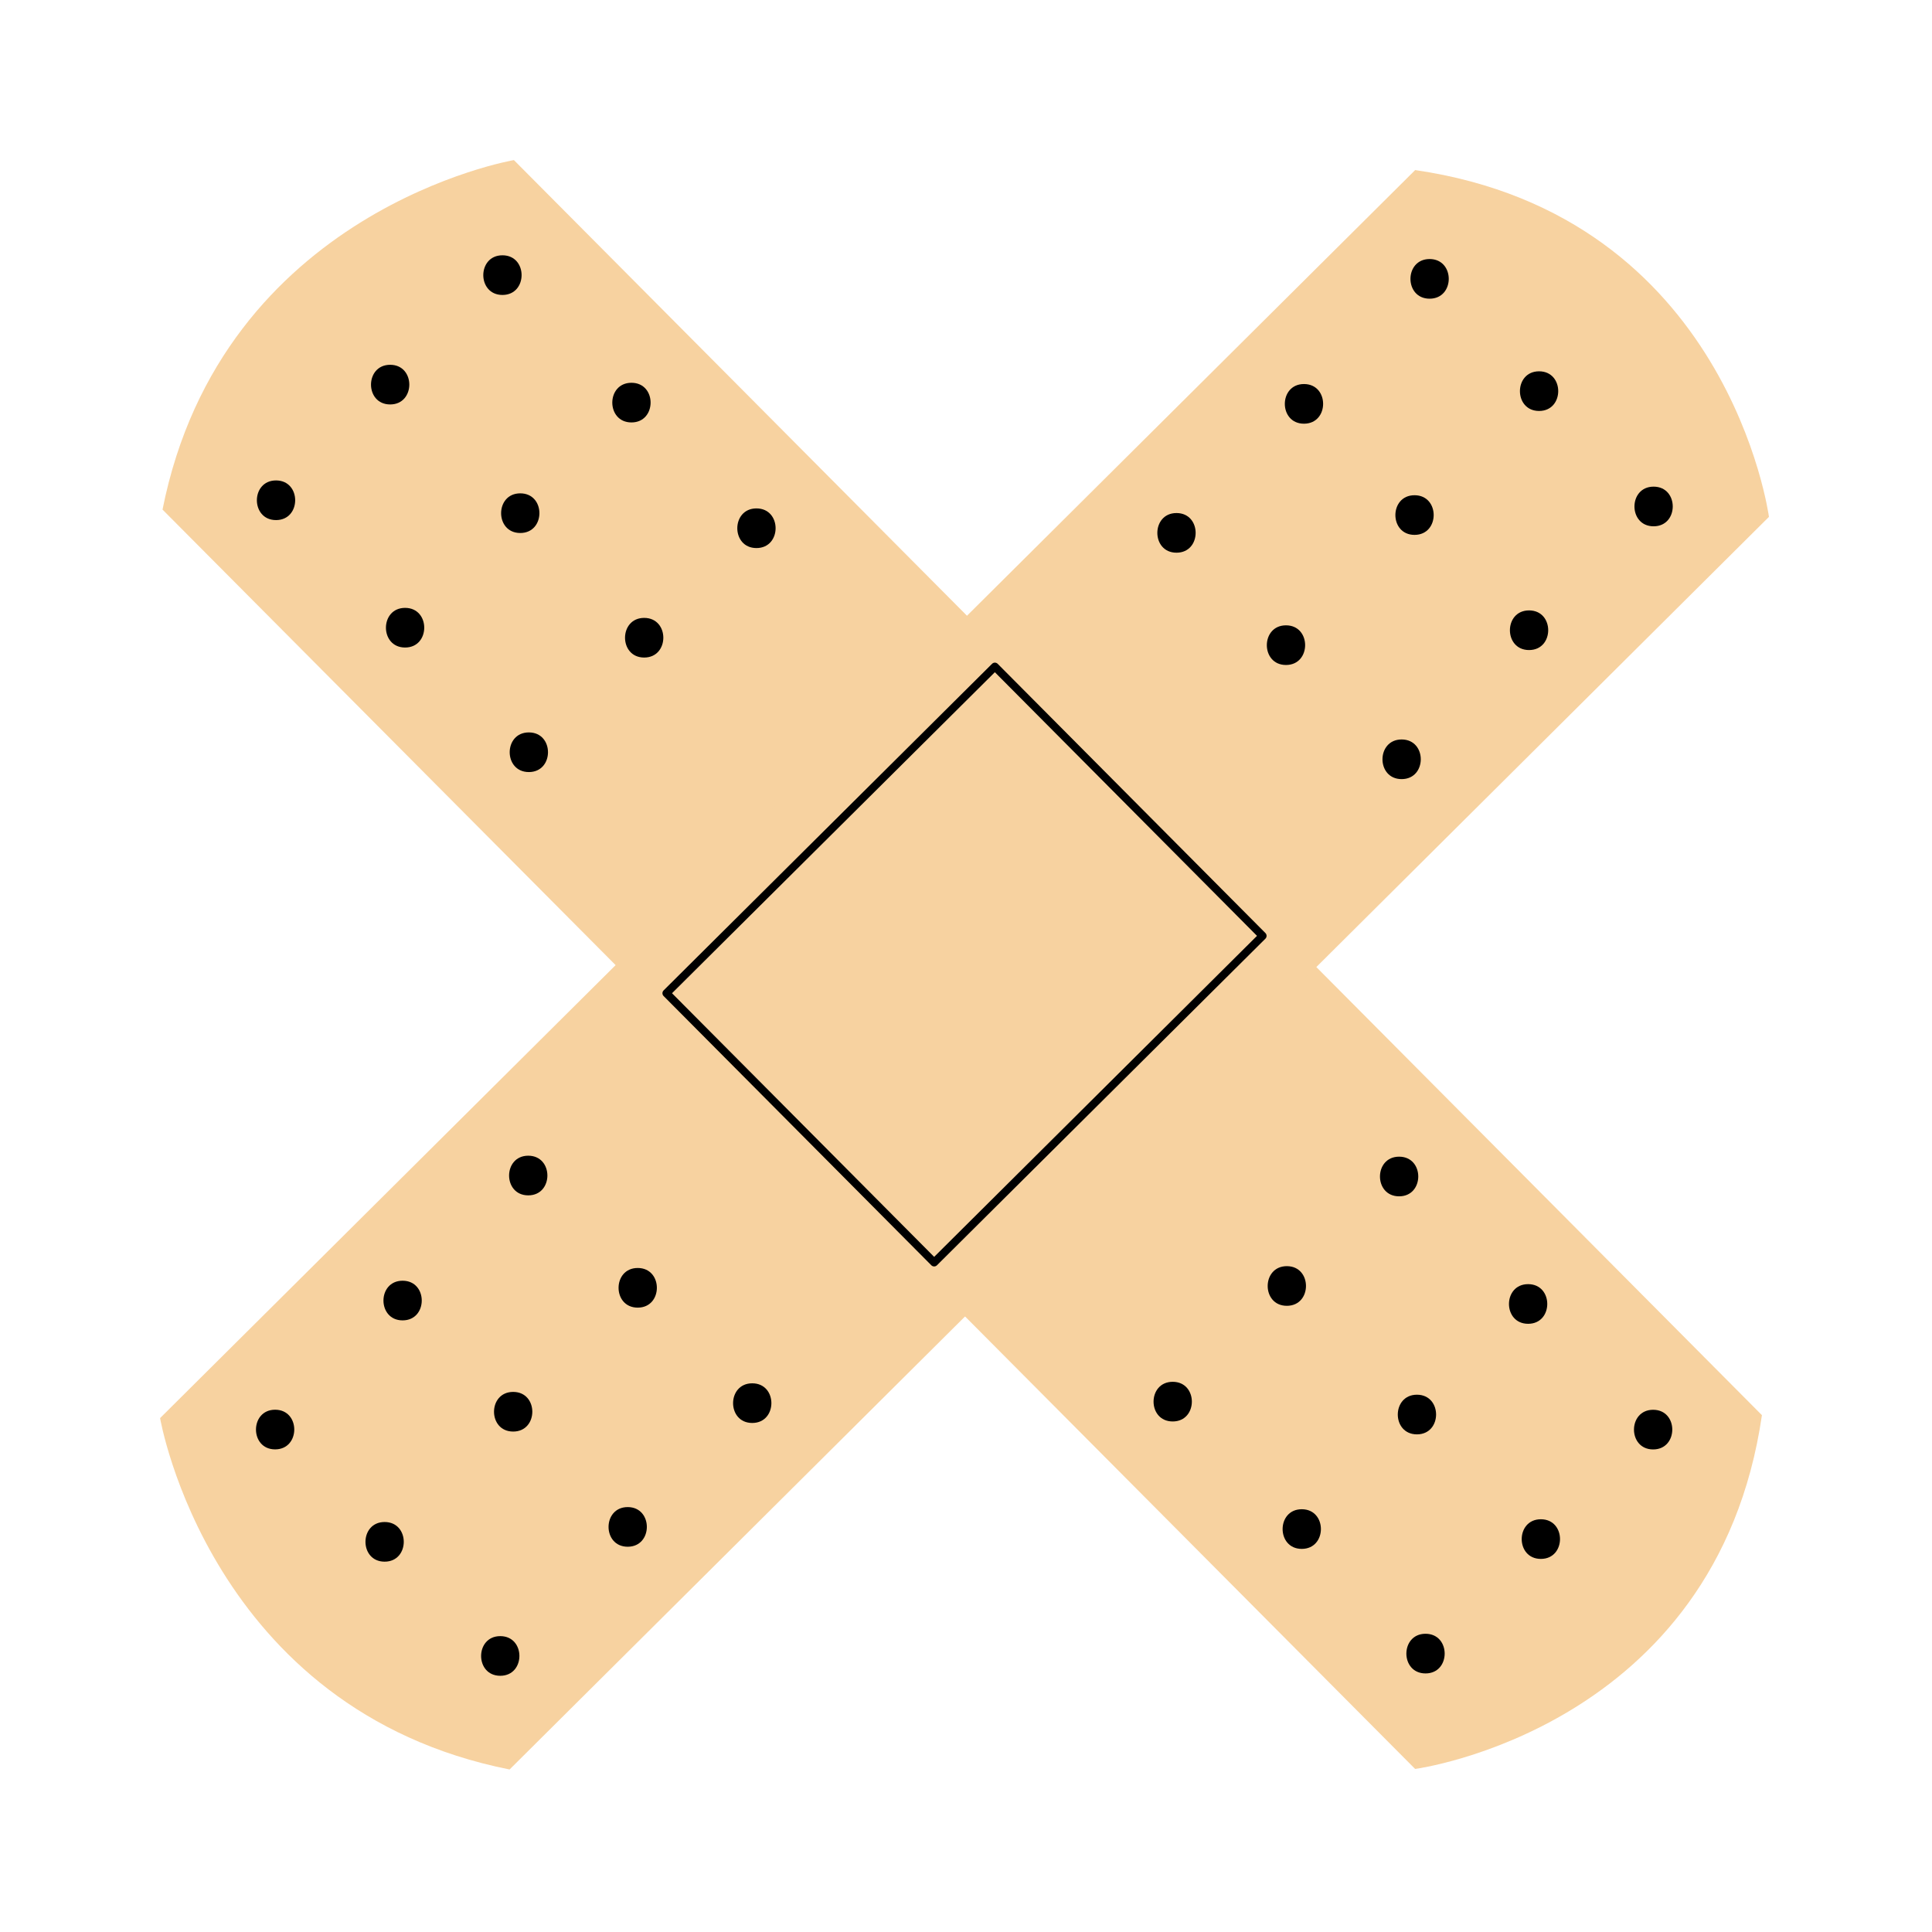
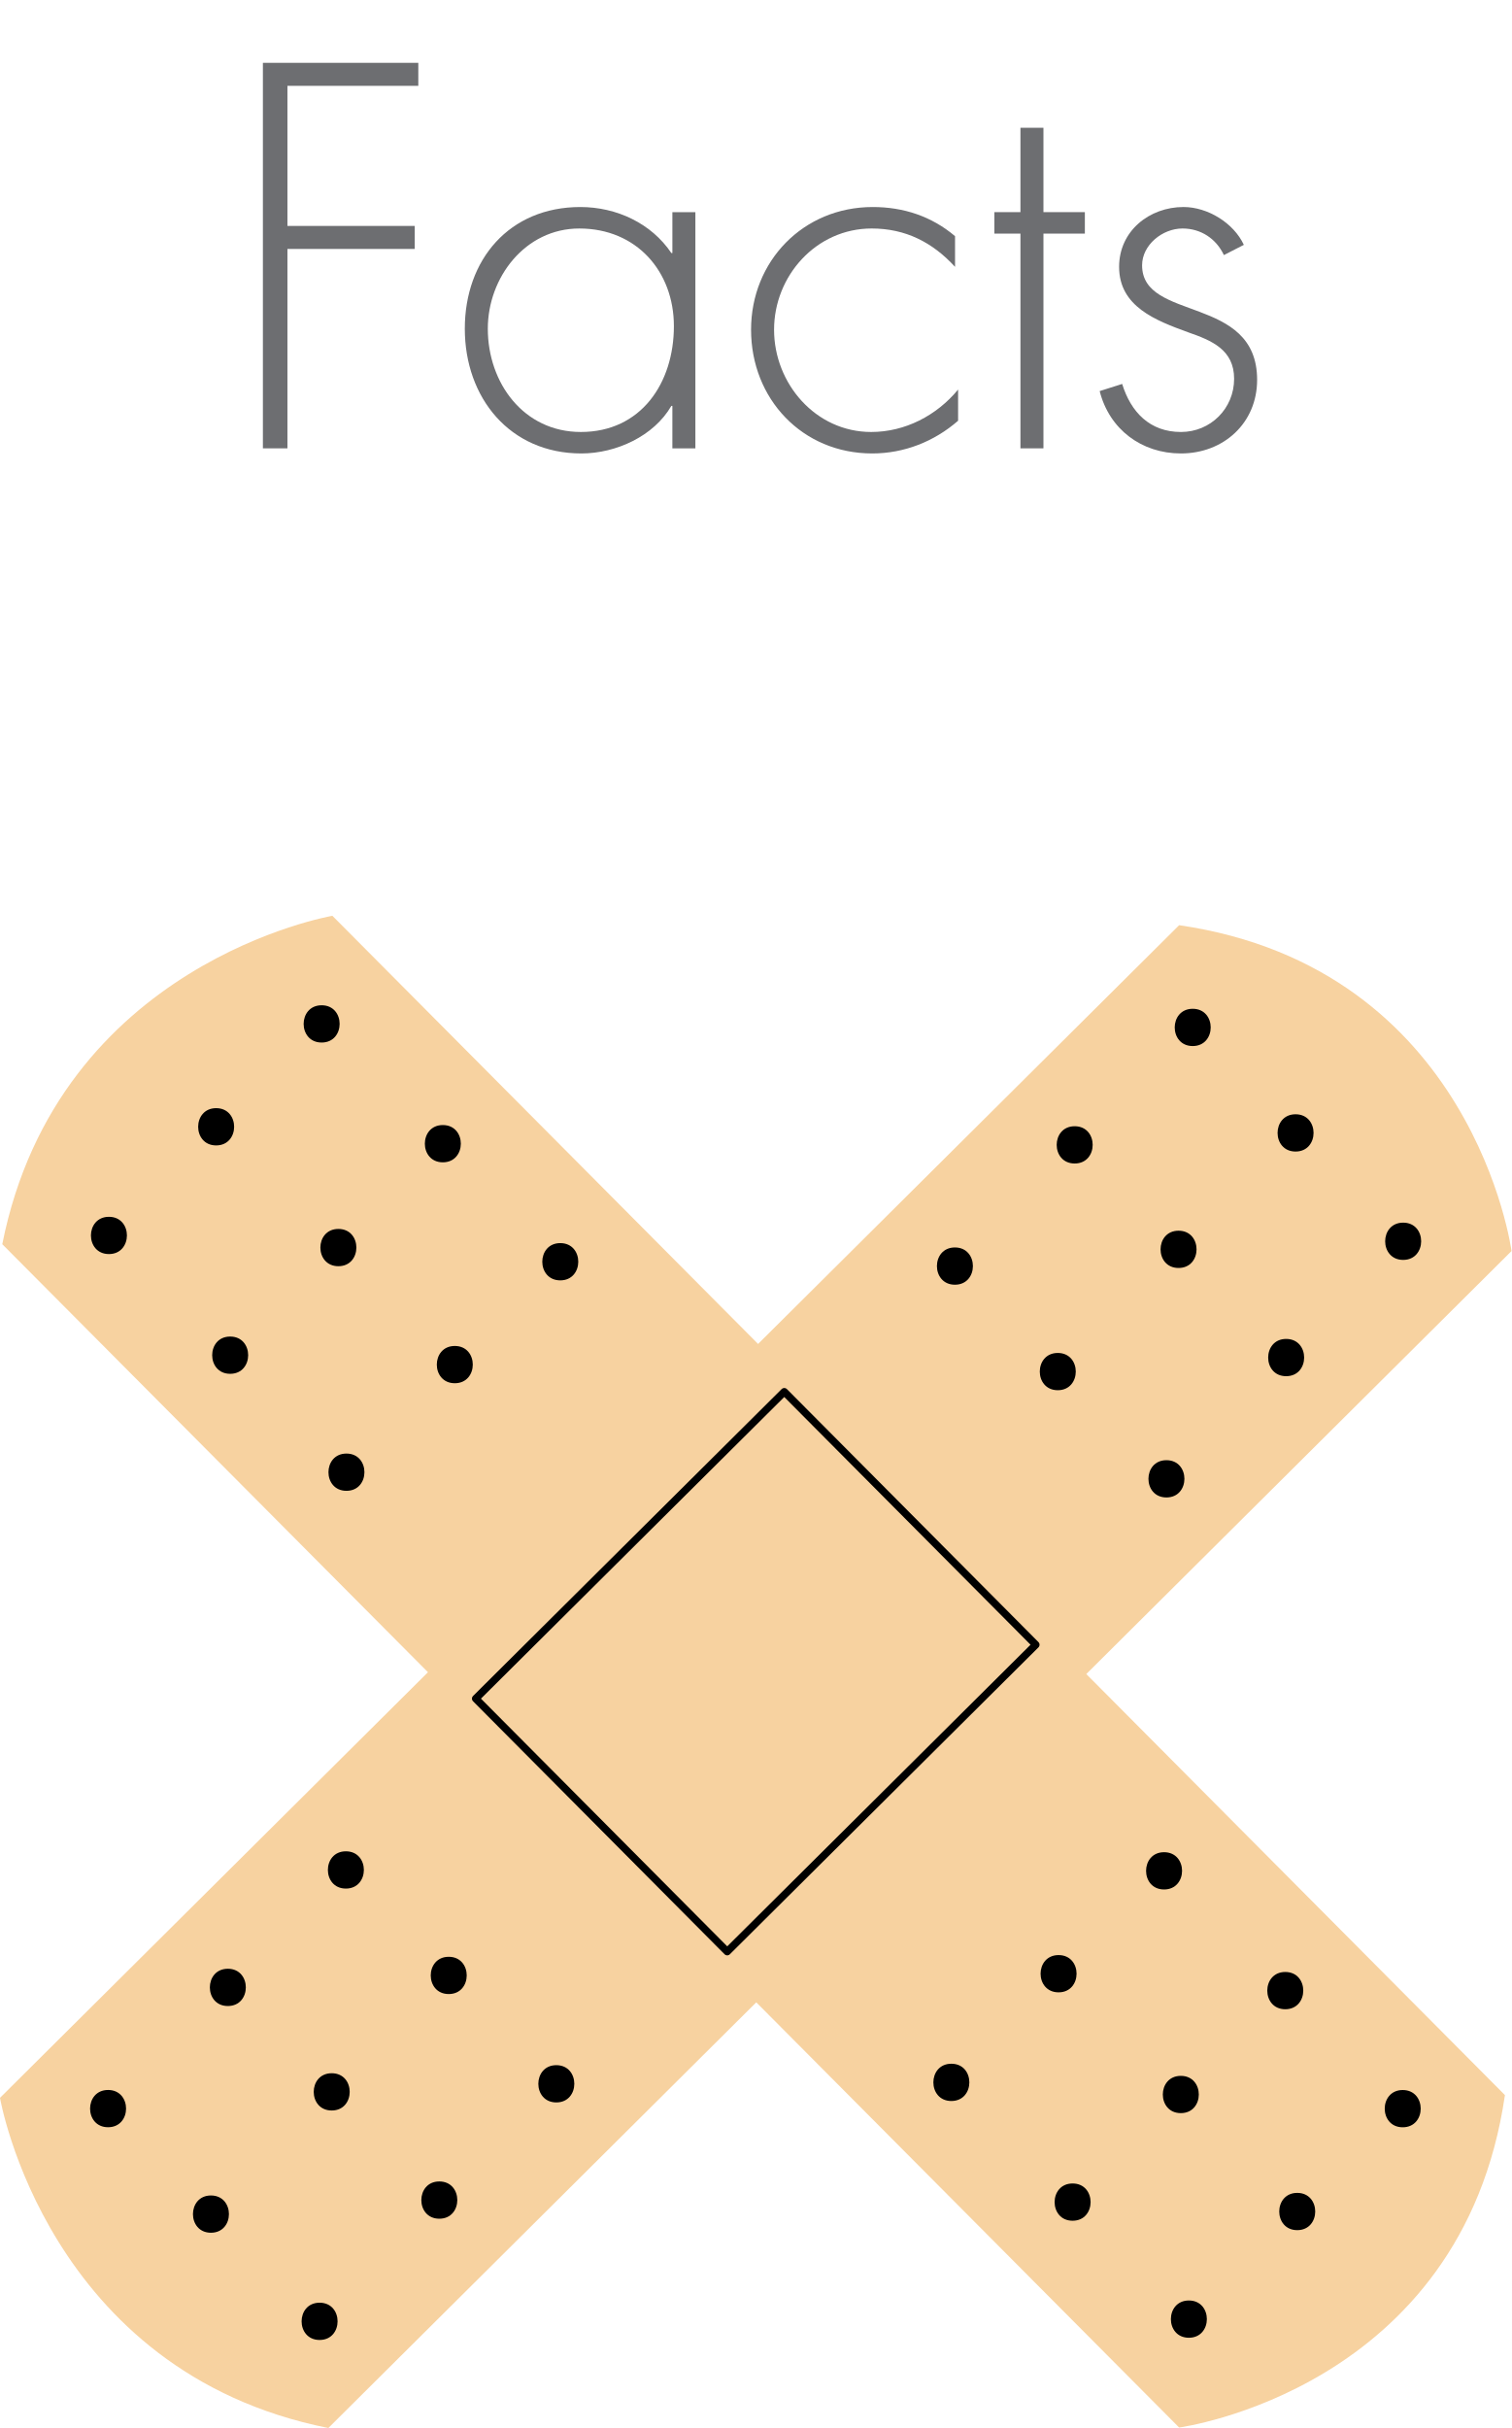
- <svg xmlns="http://www.w3.org/2000/svg" version="1.1" id="Layer_1" x="0px" y="0px" viewBox="0 0 170.445 170.445" style="enable-background:new 0 0 170.445 170.445;" xml:space="preserve">
-   <path style="fill:#F7D2A0;" d="M155.441,124.849c-4.032,27.691-30.595,31.211-30.595,31.211L14.338,44.957  c5.265-26.451,30.999-30.834,30.999-30.834L155.441,124.849" />
+ <svg xmlns="http://www.w3.org/2000/svg" version="1.1" id="Layer_1" x="0px" y="0px" viewBox="0 0 141.936 227.972" style="enable-background:new 0 0 141.936 227.972;" xml:space="preserve">
+   <path style="fill:#F7D2A0;" d="M141.317,196.714c-4.032,27.691-30.595,31.211-30.595,31.211L0.214,116.822  c5.265-26.451,30.999-30.834,30.999-30.834L141.317,196.714" />
  <g>
    <g>
-       <path d="M145.843,127.872c2.251,0,2.254-3.498,0-3.498C143.592,124.374,143.588,127.872,145.843,127.872L145.843,127.872z" />
+       <path d="M131.719,199.737c2.251,0,2.254-3.498,0-3.498C129.468,196.239,129.465,199.737,131.719,199.737L131.719,199.737z" />
    </g>
  </g>
  <g>
    <g>
-       <path d="M135.938,137.53c2.251,0,2.254-3.498,0-3.498C133.687,134.032,133.683,137.53,135.938,137.53L135.938,137.53z" />
+       <path d="M121.814,209.395c2.251,0,2.254-3.498,0-3.498C119.563,205.897,119.56,209.395,121.814,209.395L121.814,209.395z" />
    </g>
  </g>
  <g>
    <g>
-       <path d="M125.005,126.542c2.251,0,2.254-3.498,0-3.498C122.755,123.045,122.751,126.542,125.005,126.542L125.005,126.542z" />
+       <path d="M110.882,198.407c2.251,0,2.254-3.498,0-3.498C108.631,194.91,108.627,198.407,110.882,198.407L110.882,198.407z" />
    </g>
  </g>
  <g>
    <g>
-       <path d="M134.814,116.788c2.251,0,2.254-3.498,0-3.498C132.564,113.29,132.56,116.788,134.814,116.788L134.814,116.788z" />
+       <path d="M120.691,188.653c2.251,0,2.254-3.498,0-3.498C118.44,185.156,118.436,188.653,120.691,188.653L120.691,188.653z" />
    </g>
  </g>
  <g>
    <g>
-       <path d="M123.433,105.542c2.251,0,2.254-3.498,0-3.498C121.183,102.044,121.179,105.542,123.433,105.542L123.433,105.542z" />
+       <path d="M109.31,177.407c2.251,0,2.254-3.498,0-3.498C107.059,173.909,107.055,177.407,109.31,177.407L109.31,177.407z" />
    </g>
  </g>
  <g>
    <g>
-       <path d="M113.527,115.201c2.251,0,2.254-3.498,0-3.498C111.277,111.704,111.273,115.201,113.527,115.201L113.527,115.201z" />
+       <path d="M99.404,187.066c2.251,0,2.254-3.498,0-3.498C97.153,183.569,97.149,187.066,99.404,187.066L99.404,187.066z" />
    </g>
  </g>
  <g>
    <g>
-       <path d="M125.763,147.633c2.251,0,2.254-3.498,0-3.498C123.512,144.135,123.508,147.633,125.763,147.633L125.763,147.633z" />
+       <path d="M111.639,219.498c2.251,0,2.254-3.498,0-3.498C109.388,216,109.385,219.498,111.639,219.498L111.639,219.498z" />
    </g>
  </g>
  <g>
    <g>
-       <path d="M114.844,136.646c2.251,0,2.254-3.498,0-3.498C112.594,133.148,112.59,136.646,114.844,136.646L114.844,136.646z" />
+       <path d="M100.721,208.511c2.251,0,2.254-3.498,0-3.498C98.47,205.013,98.466,208.511,100.721,208.511L100.721,208.511z" />
    </g>
  </g>
  <g>
    <g>
-       <path d="M103.459,125.404c2.251,0,2.254-3.498,0-3.498C101.208,121.906,101.204,125.404,103.459,125.404L103.459,125.404z" />
+       <path d="M89.335,197.269c2.251,0,2.254-3.498,0-3.498C87.085,193.771,87.081,197.269,89.335,197.269L89.335,197.269z" />
    </g>
  </g>
  <g>
    <g>
-       <path d="M66.736,48.351c2.251,0,2.254-3.498,0-3.498C64.485,44.854,64.482,48.351,66.736,48.351L66.736,48.351z" />
+       <path d="M52.612,120.217c2.251,0,2.254-3.498,0-3.498C50.362,116.719,50.358,120.217,52.612,120.217L52.612,120.217z" />
    </g>
  </g>
  <g>
    <g>
-       <path d="M56.831,58.01c2.251,0,2.254-3.498,0-3.498C54.58,54.512,54.577,58.01,56.831,58.01L56.831,58.01z" />
+       <path d="M42.707,129.875c2.251,0,2.254-3.498,0-3.498C40.457,126.377,40.453,129.875,42.707,129.875L42.707,129.875z" />
    </g>
  </g>
  <g>
    <g>
-       <path d="M45.899,47.022c2.251,0,2.254-3.498,0-3.498C43.648,43.524,43.644,47.022,45.899,47.022L45.899,47.022z" />
+       <path d="M31.775,118.887c2.251,0,2.254-3.498,0-3.498C29.524,115.389,29.52,118.887,31.775,118.887L31.775,118.887z" />
    </g>
  </g>
  <g>
    <g>
-       <path d="M55.708,37.268c2.251,0,2.254-3.498,0-3.498C53.457,33.77,53.453,37.268,55.708,37.268L55.708,37.268z" />
+       <path d="M41.584,109.133c2.251,0,2.254-3.498,0-3.498C39.333,105.635,39.33,109.133,41.584,109.133L41.584,109.133z" />
    </g>
  </g>
  <g>
    <g>
-       <path d="M44.327,26.021c2.251,0,2.254-3.498,0-3.498C42.076,22.523,42.072,26.021,44.327,26.021L44.327,26.021z" />
+       <path d="M30.203,97.886c2.251,0,2.254-3.498,0-3.498C27.952,94.388,27.948,97.886,30.203,97.886L30.203,97.886z" />
    </g>
  </g>
  <g>
    <g>
-       <path d="M34.421,35.681c2.251,0,2.254-3.498,0-3.498C32.17,32.183,32.166,35.681,34.421,35.681L34.421,35.681z" />
+       <path d="M20.297,107.546c2.251,0,2.254-3.498,0-3.498C18.046,104.048,18.043,107.546,20.297,107.546L20.297,107.546z" />
    </g>
  </g>
  <g>
    <g>
-       <path d="M46.656,68.113c2.251,0,2.254-3.498,0-3.498C44.405,64.615,44.402,68.113,46.656,68.113L46.656,68.113z" />
+       <path d="M32.532,139.978c2.251,0,2.254-3.498,0-3.498C30.282,136.48,30.278,139.978,32.532,139.978L32.532,139.978z" />
    </g>
  </g>
  <g>
    <g>
-       <path d="M35.738,57.126c2.251,0,2.254-3.498,0-3.498C33.487,53.628,33.483,57.126,35.738,57.126L35.738,57.126z" />
+       <path d="M21.614,128.991c2.251,0,2.254-3.498,0-3.498C19.363,125.493,19.36,128.991,21.614,128.991L21.614,128.991z" />
    </g>
  </g>
  <g>
    <g>
-       <path d="M24.352,45.883c2.251,0,2.254-3.498,0-3.498C22.101,42.386,22.098,45.883,24.352,45.883L24.352,45.883z" />
+       <path d="M10.229,117.748c2.251,0,2.254-3.498,0-3.498C7.978,114.251,7.974,117.748,10.229,117.748L10.229,117.748z" />
    </g>
  </g>
-   <path style="fill:#F7D2A0;" d="M124.849,15.004c27.691,4.032,31.211,30.595,31.211,30.595L44.957,156.107  c-26.451-5.265-30.834-30.999-30.834-30.999L124.849,15.004" />
+   <path style="fill:#F7D2A0;" d="M110.725,86.869c27.691,4.032,31.211,30.595,31.211,30.595L30.834,227.972  C4.383,222.707,0,196.972,0,196.972L110.725,86.869" />
  <g>
    <g>
-       <path d="M126.123,26.351c2.251,0,2.254-3.498,0-3.498C123.872,22.853,123.869,26.351,126.123,26.351L126.123,26.351z" />
+       <path d="M111.999,98.216c2.251,0,2.254-3.498,0-3.498C109.749,94.718,109.745,98.216,111.999,98.216L111.999,98.216z" />
    </g>
  </g>
  <g>
    <g>
-       <path d="M135.781,36.256c2.251,0,2.254-3.498,0-3.498C133.531,32.758,133.527,36.256,135.781,36.256L135.781,36.256z" />
+       <path d="M121.658,108.121c2.251,0,2.254-3.498,0-3.498C119.407,104.623,119.403,108.121,121.658,108.121L121.658,108.121z" />
    </g>
  </g>
  <g>
    <g>
-       <path d="M124.793,47.188c2.251,0,2.254-3.498,0-3.498C122.543,43.69,122.539,47.188,124.793,47.188L124.793,47.188z" />
+       <path d="M110.67,119.053c2.251,0,2.254-3.498,0-3.498C108.419,115.555,108.415,119.053,110.67,119.053L110.67,119.053z" />
    </g>
  </g>
  <g>
    <g>
-       <path d="M115.039,37.379c2.251,0,2.254-3.498,0-3.498C112.789,33.881,112.785,37.379,115.039,37.379L115.039,37.379z" />
+       <path d="M100.916,109.244c2.251,0,2.254-3.498,0-3.498C98.665,105.746,98.661,109.244,100.916,109.244L100.916,109.244z" />
    </g>
  </g>
  <g>
    <g>
-       <path d="M103.793,48.76c2.251,0,2.254-3.498,0-3.498C101.542,45.262,101.538,48.76,103.793,48.76L103.793,48.76z" />
+       <path d="M89.669,120.625c2.251,0,2.254-3.498,0-3.498C87.418,117.127,87.415,120.625,89.669,120.625L89.669,120.625z" />
    </g>
  </g>
  <g>
    <g>
-       <path d="M113.452,58.666c2.251,0,2.254-3.498,0-3.498C111.202,55.168,111.198,58.666,113.452,58.666L113.452,58.666z" />
+       <path d="M99.329,130.531c2.251,0,2.254-3.498,0-3.498C97.078,127.033,97.074,130.531,99.329,130.531L99.329,130.531z" />
    </g>
  </g>
  <g>
    <g>
-       <path d="M145.884,46.431c2.251,0,2.254-3.498,0-3.498C143.634,42.933,143.63,46.431,145.884,46.431L145.884,46.431z" />
+       <path d="M131.761,118.296c2.251,0,2.254-3.498,0-3.498C129.51,114.798,129.506,118.296,131.761,118.296L131.761,118.296z" />
    </g>
  </g>
  <g>
    <g>
-       <path d="M134.897,57.349c2.251,0,2.254-3.498,0-3.498C132.647,53.851,132.643,57.349,134.897,57.349L134.897,57.349z" />
+       <path d="M120.774,129.214c2.251,0,2.254-3.498,0-3.498C118.523,125.716,118.519,129.214,120.774,129.214L120.774,129.214z" />
    </g>
  </g>
  <g>
    <g>
-       <path d="M123.655,68.735c2.251,0,2.254-3.498,0-3.498C121.404,65.237,121.4,68.735,123.655,68.735L123.655,68.735z" />
+       <path d="M109.531,140.6c2.251,0,2.254-3.498,0-3.498C107.281,137.102,107.277,140.6,109.531,140.6L109.531,140.6z" />
    </g>
  </g>
  <g>
    <g>
-       <path d="M46.603,105.457c2.251,0,2.254-3.498,0-3.498C44.352,101.96,44.348,105.457,46.603,105.457L46.603,105.457z" />
+       <path d="M32.479,177.323c2.251,0,2.254-3.498,0-3.498C30.228,173.825,30.225,177.323,32.479,177.323L32.479,177.323z" />
    </g>
  </g>
  <g>
    <g>
-       <path d="M56.261,115.362c2.251,0,2.254-3.498,0-3.498C54.01,111.865,54.006,115.362,56.261,115.362L56.261,115.362z" />
+       <path d="M42.137,187.227c2.251,0,2.254-3.498,0-3.498C39.886,183.73,39.883,187.227,42.137,187.227L42.137,187.227z" />
    </g>
  </g>
  <g>
    <g>
-       <path d="M45.273,126.295c2.251,0,2.254-3.498,0-3.498C43.022,122.797,43.019,126.295,45.273,126.295L45.273,126.295z" />
+       <path d="M31.149,198.16c2.251,0,2.254-3.498,0-3.498C28.899,194.662,28.895,198.16,31.149,198.16L31.149,198.16z" />
    </g>
  </g>
  <g>
    <g>
-       <path d="M35.519,116.486c2.251,0,2.254-3.498,0-3.498C33.268,112.988,33.265,116.486,35.519,116.486L35.519,116.486z" />
+       <path d="M21.395,188.351c2.251,0,2.254-3.498,0-3.498C19.145,184.853,19.141,188.351,21.395,188.351L21.395,188.351z" />
    </g>
  </g>
  <g>
    <g>
-       <path d="M24.272,127.867c2.251,0,2.254-3.498,0-3.498C22.022,124.369,22.018,127.867,24.272,127.867L24.272,127.867z" />
+       <path d="M10.149,199.732c2.251,0,2.254-3.498,0-3.498C7.898,196.234,7.894,199.732,10.149,199.732L10.149,199.732z" />
    </g>
  </g>
  <g>
    <g>
-       <path d="M33.932,137.773c2.251,0,2.254-3.498,0-3.498C31.681,134.275,31.678,137.773,33.932,137.773L33.932,137.773z" />
+       <path d="M19.808,209.638c2.251,0,2.254-3.498,0-3.498C17.558,206.14,17.554,209.638,19.808,209.638L19.808,209.638z" />
    </g>
  </g>
  <g>
    <g>
-       <path d="M66.364,125.537c2.251,0,2.254-3.498,0-3.498C64.113,122.04,64.109,125.537,66.364,125.537L66.364,125.537z" />
+       <path d="M52.24,197.403c2.251,0,2.254-3.498,0-3.498C49.99,193.905,49.986,197.403,52.24,197.403L52.24,197.403z" />
    </g>
  </g>
  <g>
    <g>
-       <path d="M55.377,136.456c2.251,0,2.254-3.498,0-3.498C53.126,132.958,53.123,136.456,55.377,136.456L55.377,136.456z" />
+       <path d="M41.253,208.321c2.251,0,2.254-3.498,0-3.498C39.003,204.823,38.999,208.321,41.253,208.321L41.253,208.321z" />
    </g>
  </g>
  <g>
    <g>
-       <path d="M44.134,147.841c2.251,0,2.254-3.498,0-3.498C41.884,144.343,41.88,147.841,44.134,147.841L44.134,147.841z" />
+       <path d="M30.011,219.706c2.251,0,2.254-3.498,0-3.498C27.76,216.208,27.756,219.706,30.011,219.706L30.011,219.706z" />
    </g>
  </g>
-   <rect x="64.658" y="68.342" transform="matrix(0.7091 -0.7051 0.7051 0.7091 -35.2456 84.7528)" style="fill:none;stroke:#000000;stroke-width:0.7;stroke-linejoin:round;stroke-miterlimit:10;" width="40.866" height="33.5" />
+   <rect x="50.535" y="140.207" transform="matrix(0.7091 -0.7051 0.7051 0.7091 -90.0273 95.7)" style="fill:none;stroke:#000000;stroke-width:0.7;stroke-linejoin:round;stroke-miterlimit:10;" width="40.866" height="33.5" />
+   <g>
+     <path style="fill:#6D6E71;" d="M26.991,8.061v13.153h11.953v2.16H26.991v18.722h-2.304V5.9H39.28v2.16H26.991z" />
+     <path style="fill:#6D6E71;" d="M65.297,42.096h-2.16v-3.984H63.04c-1.632,2.832-5.185,4.464-8.448,4.464   c-6.721,0-10.945-5.232-10.945-11.713s4.177-11.425,10.85-11.425c3.408,0,6.672,1.536,8.544,4.321h0.097v-3.84h2.16V42.096z    M45.807,30.863c0,5.088,3.36,9.697,8.737,9.697c5.664,0,8.736-4.608,8.736-9.937c0-5.136-3.504-9.168-8.881-9.168   C49.311,21.454,45.807,26.062,45.807,30.863z" />
+     <path style="fill:#6D6E71;" d="M89.68,25.054c-2.112-2.304-4.656-3.6-7.824-3.6c-5.232,0-9.169,4.464-9.169,9.505   c0,5.04,3.889,9.601,9.121,9.601c3.168,0,6.145-1.536,8.16-3.984v2.928c-2.256,1.968-5.088,3.072-8.064,3.072   c-6.576,0-11.377-5.136-11.377-11.617c0-6.433,4.896-11.521,11.425-11.521c2.881,0,5.521,0.864,7.729,2.736V25.054z" />
+     <path style="fill:#6D6E71;" d="M97.982,42.096h-2.16V21.934h-2.448v-2.016h2.448v-7.921h2.16v7.921h3.889v2.016h-3.889V42.096z" />
+     <path style="fill:#6D6E71;" d="M114.927,23.95c-0.72-1.536-2.16-2.496-3.888-2.496c-1.872,0-3.793,1.536-3.793,3.456   c0,5.329,10.801,2.736,10.801,10.753c0,4.081-3.168,6.913-7.152,6.913c-3.696,0-6.721-2.256-7.633-5.856l2.112-0.672   c0.816,2.64,2.593,4.512,5.521,4.512c2.784,0,4.992-2.208,4.992-4.992c0-2.736-2.111-3.601-4.32-4.369   c-3.023-1.104-6.48-2.4-6.48-6.145c0-3.36,2.833-5.617,6.049-5.617c2.256,0,4.704,1.488,5.664,3.553L114.927,23.95z" />
+   </g>
</svg>
